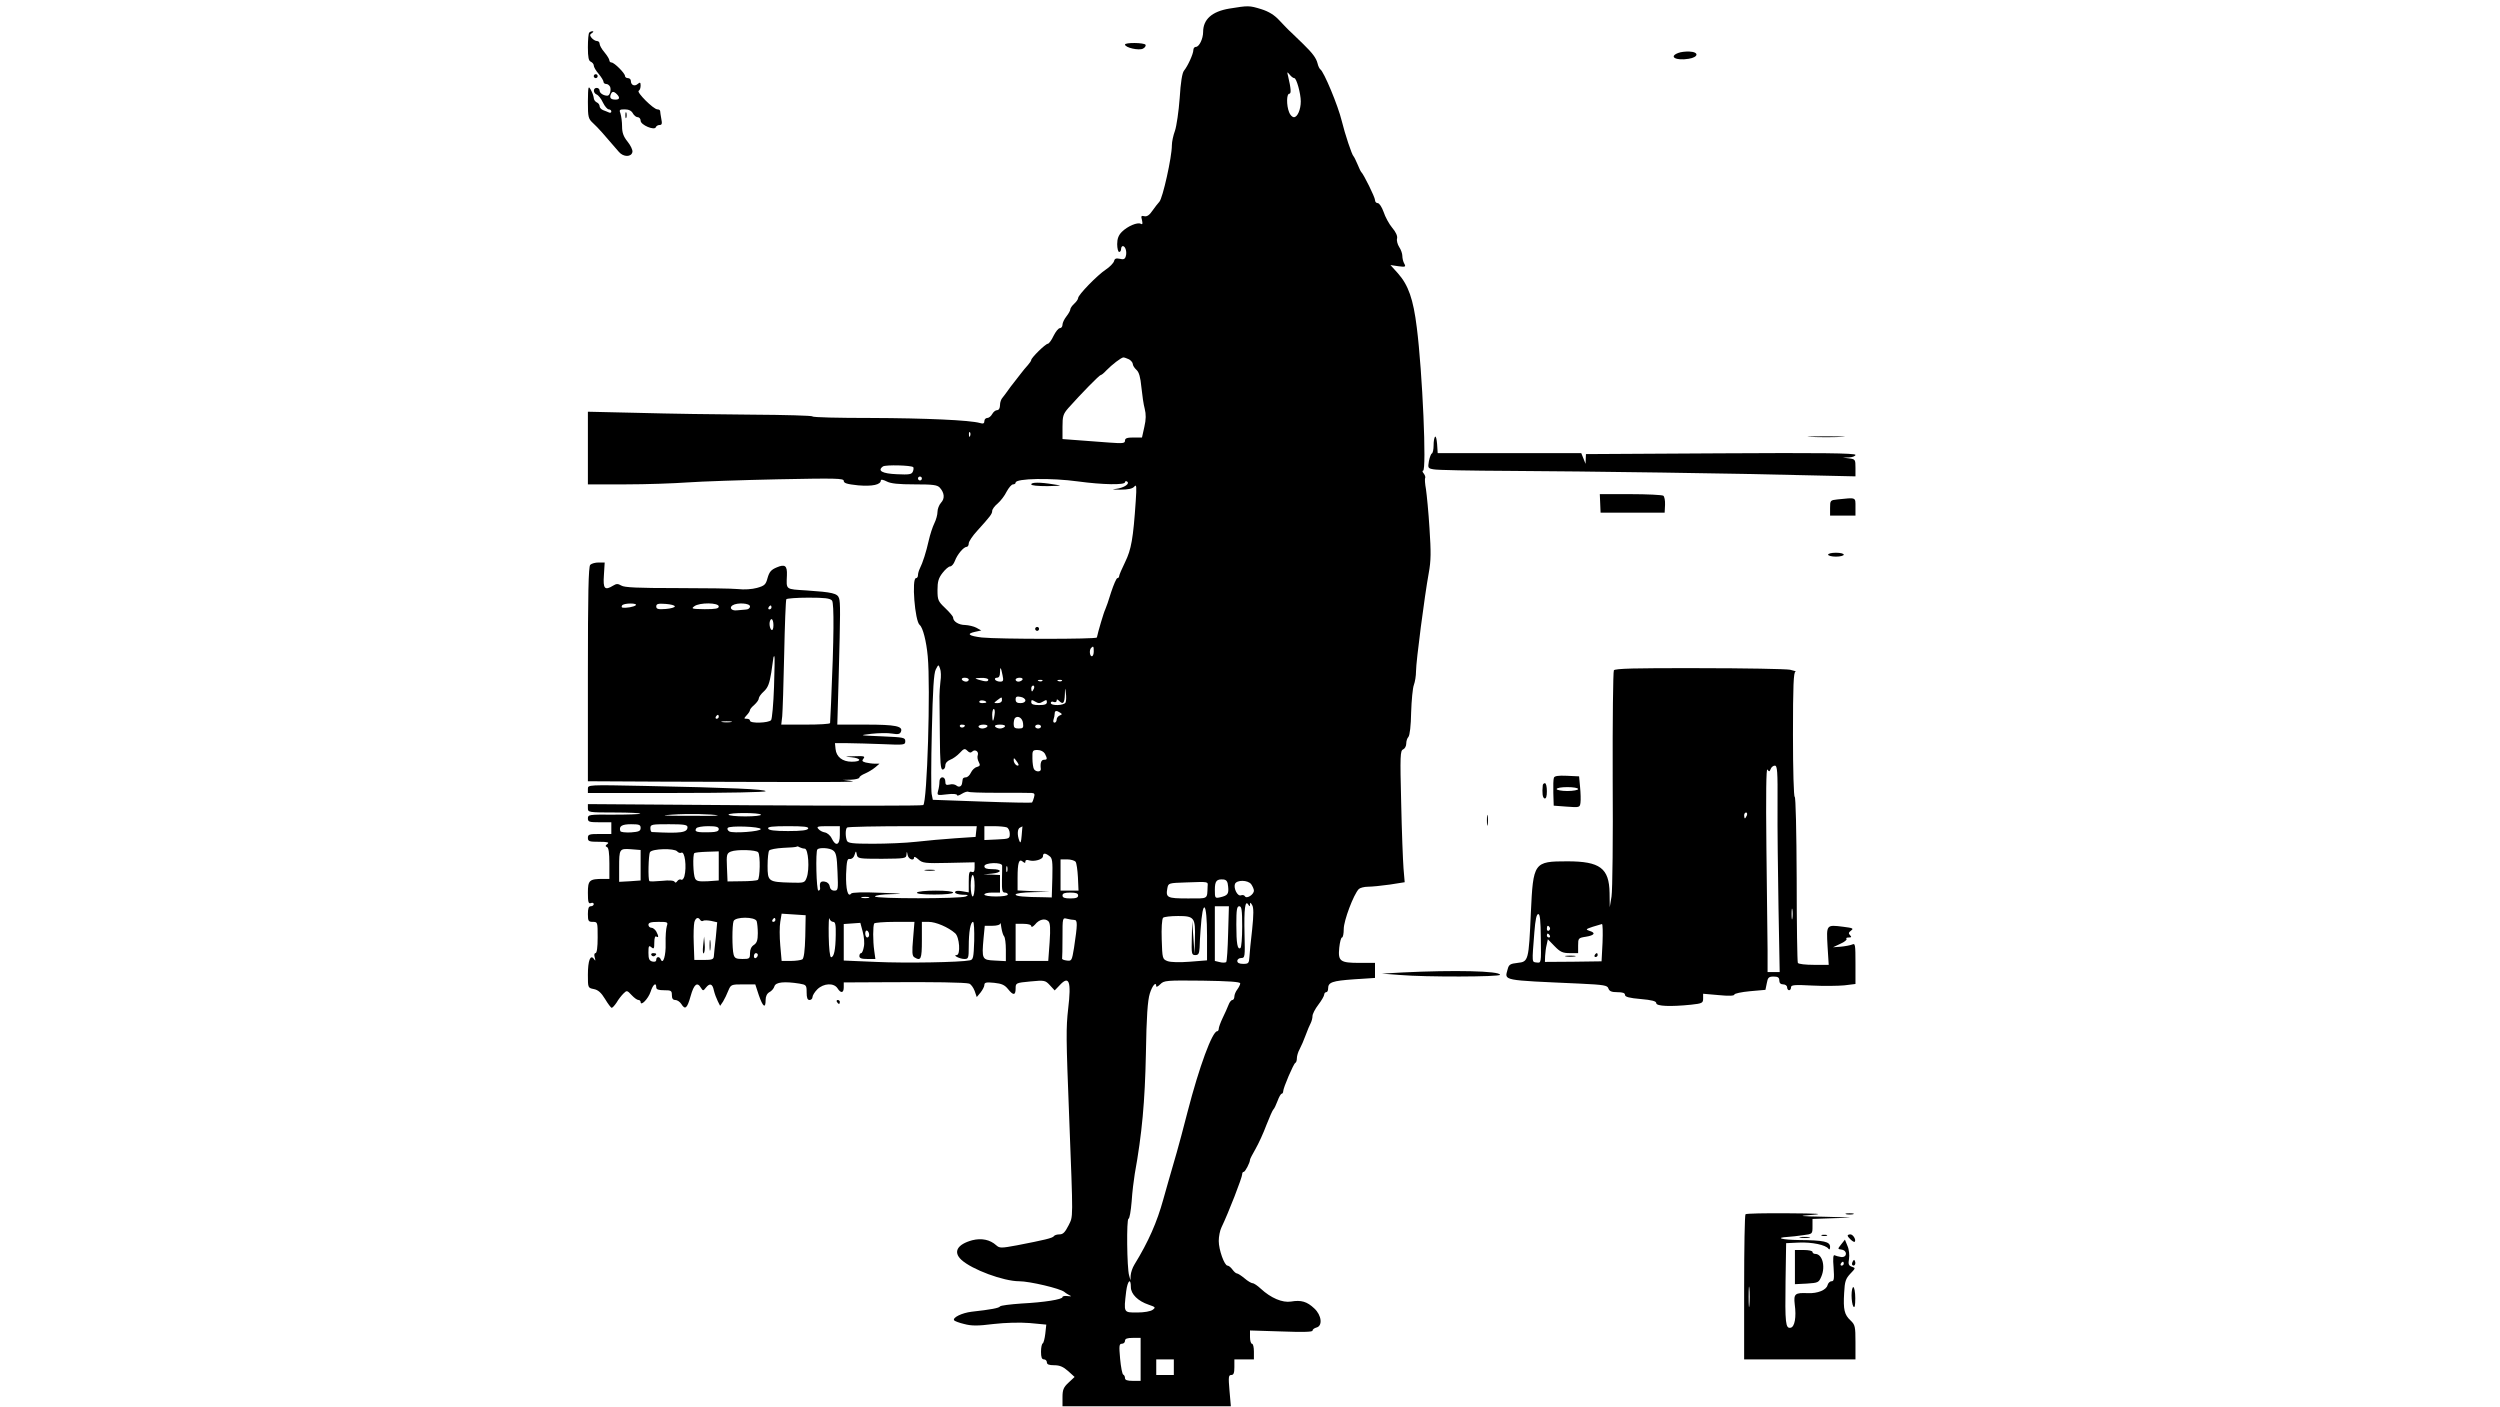
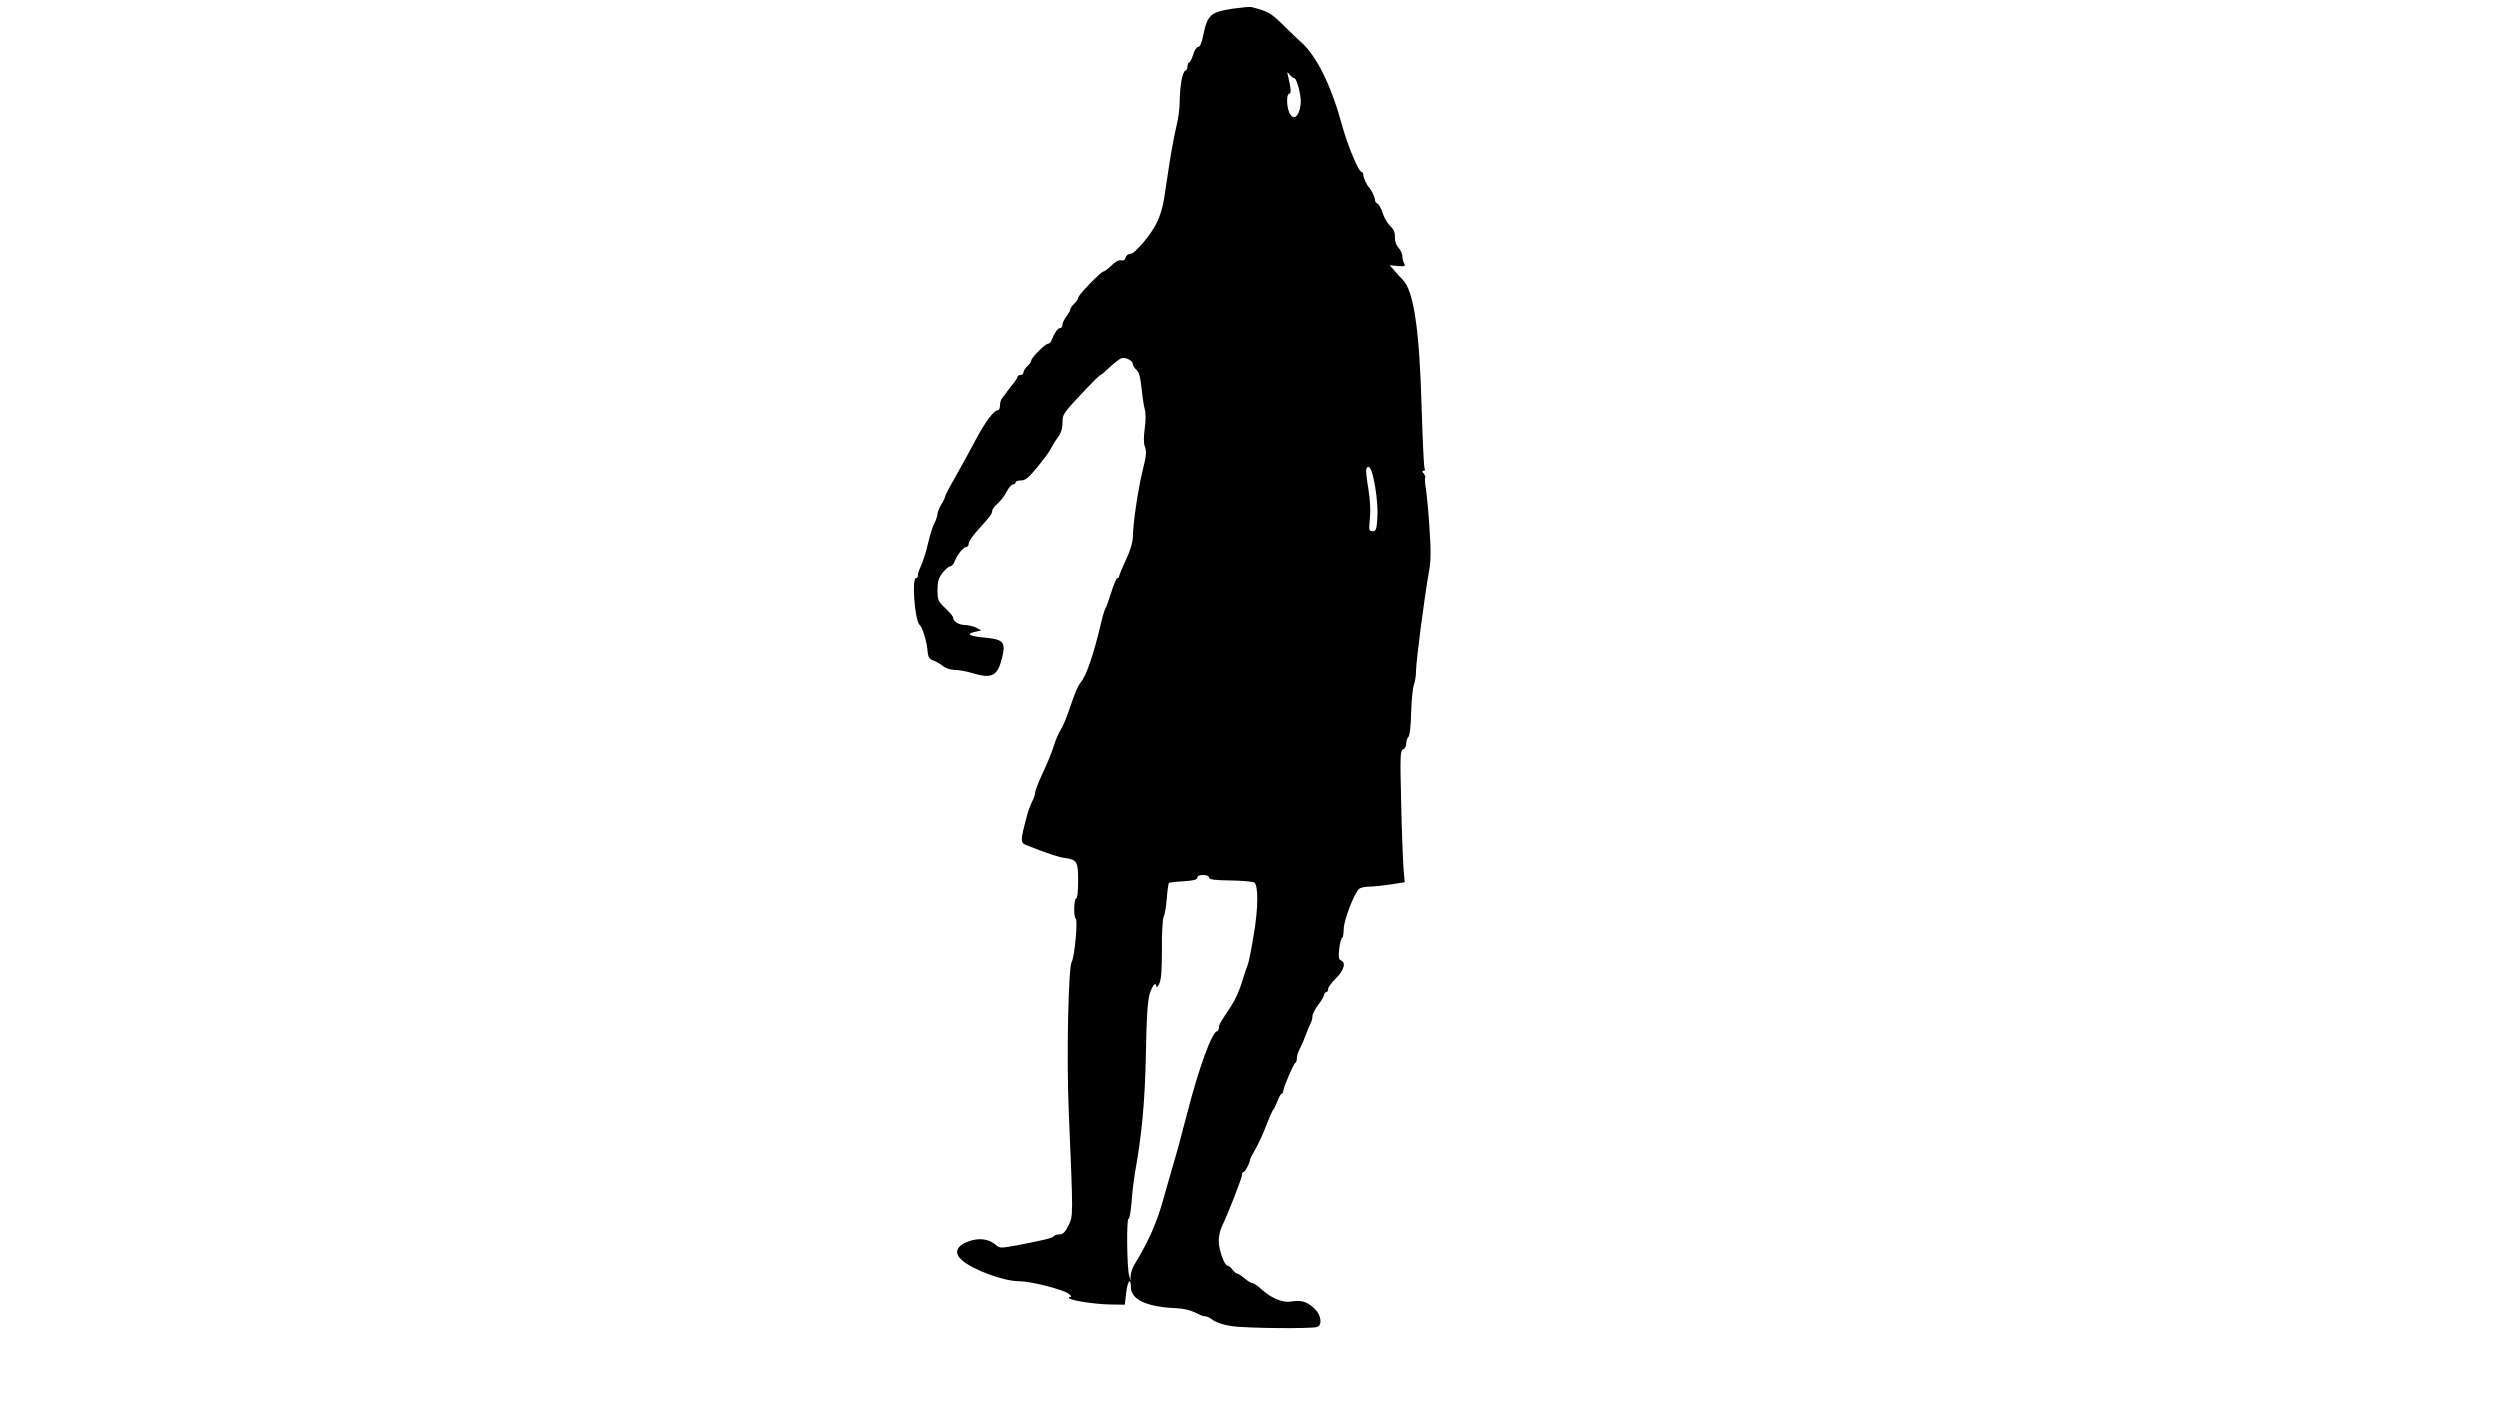
<svg xmlns="http://www.w3.org/2000/svg" version="1.0" width="1280pt" height="720pt" viewBox="0 0 1280 720" preserveAspectRatio="xMidYMid meet">
  <g transform="translate(0,720) scale(0.1,-0.1)" fill="#000000" stroke="none">
-     <path d="M6294 7156 c-89 -15 -134 -55 -134 -120 0 -34 -20 -76 -37 -76 -7 0 -13 -7 -13 -16 0 -20 -29 -83 -48 -106 -9 -11 -17 -58 -22 -140 -5 -68 -16 -143 -24 -167 -9 -24 -16 -57 -16 -75 0 -61 -47 -271 -64 -289 -7 -7 -22 -27 -35 -45 -16 -24 -29 -32 -42 -29 -16 4 -18 1 -12 -20 4 -19 3 -24 -6 -19 -16 10 -68 -12 -97 -41 -17 -17 -24 -35 -24 -63 0 -22 5 -40 10 -40 6 0 10 7 10 15 0 8 4 15 9 15 13 0 22 -30 15 -52 -4 -15 -12 -18 -31 -13 -19 4 -26 1 -29 -12 -3 -10 -22 -30 -42 -43 -44 -29 -142 -130 -142 -146 0 -6 -9 -19 -20 -29 -11 -10 -20 -23 -20 -29 0 -6 -9 -22 -20 -36 -11 -14 -20 -33 -20 -42 0 -10 -6 -18 -13 -18 -8 0 -22 -18 -33 -40 -10 -22 -24 -40 -29 -40 -12 0 -85 -72 -85 -83 0 -4 -8 -16 -17 -26 -10 -11 -27 -31 -38 -46 -11 -14 -27 -34 -35 -45 -8 -10 -22 -28 -30 -40 -8 -12 -21 -28 -27 -36 -7 -7 -13 -24 -13 -38 0 -16 -6 -26 -15 -26 -8 0 -19 -9 -25 -20 -6 -11 -17 -20 -25 -20 -8 0 -15 -7 -15 -16 0 -12 -6 -15 -22 -10 -51 15 -281 25 -560 26 -164 0 -298 3 -298 8 0 4 -141 8 -313 9 -171 1 -430 5 -574 9 l-263 6 0 -186 0 -186 193 0 c105 0 248 5 317 10 69 5 277 12 463 16 299 6 337 5 337 -8 0 -12 17 -17 74 -23 73 -6 116 3 116 26 0 5 13 3 30 -6 21 -11 60 -15 143 -15 96 0 116 -3 129 -17 24 -27 26 -56 6 -77 -10 -11 -18 -32 -18 -46 0 -15 -7 -41 -16 -59 -9 -18 -22 -58 -29 -89 -13 -58 -30 -112 -46 -144 -5 -10 -9 -25 -9 -33 0 -8 -4 -15 -10 -15 -23 0 -6 -221 19 -240 16 -13 34 -83 41 -160 15 -159 -3 -749 -23 -762 -6 -4 -395 -4 -864 -1 l-853 6 0 -21 c0 -21 3 -22 137 -22 75 0 134 -3 131 -6 -4 -3 -65 -5 -137 -5 -125 1 -131 0 -131 -19 0 -18 7 -20 60 -20 l60 0 0 -30 0 -30 -60 0 c-53 0 -60 -2 -60 -20 0 -18 7 -20 58 -20 43 0 53 -3 42 -11 -11 -8 -12 -12 -2 -16 8 -3 12 -30 12 -84 l0 -79 -32 0 c-71 0 -78 -7 -78 -71 0 -48 3 -57 15 -53 8 4 15 1 15 -5 0 -6 -7 -11 -15 -11 -11 0 -15 -11 -15 -40 0 -36 3 -40 25 -40 25 0 25 -1 25 -80 0 -50 -4 -80 -11 -80 -6 0 -8 -9 -4 -22 5 -18 4 -20 -4 -8 -18 25 -31 -7 -31 -81 0 -66 0 -67 30 -73 22 -4 38 -18 58 -51 15 -25 30 -45 34 -45 4 0 15 12 25 27 9 16 25 36 35 46 17 17 19 17 42 -8 13 -14 28 -25 35 -25 6 0 11 -5 11 -10 0 -24 39 16 51 52 12 38 29 51 29 23 0 -11 11 -15 40 -15 36 0 40 -2 40 -25 0 -17 5 -25 18 -25 9 0 23 -9 30 -20 20 -32 30 -24 48 40 17 61 34 75 53 42 10 -16 12 -16 25 1 20 25 34 21 41 -14 4 -17 13 -41 20 -55 l12 -24 15 22 c8 13 20 38 27 56 13 31 15 32 76 32 l62 0 18 -55 c21 -61 35 -71 35 -25 0 19 7 33 19 40 11 5 23 19 26 30 7 22 51 26 128 14 35 -6 37 -8 37 -45 0 -28 4 -39 15 -39 8 0 15 7 15 15 0 8 11 26 25 40 32 31 84 34 103 5 17 -27 32 -25 32 5 l0 25 203 1 c262 2 418 -1 439 -7 9 -3 21 -19 28 -37 l11 -32 20 24 c10 13 19 30 19 38 0 13 10 15 50 11 39 -4 54 -11 71 -32 27 -34 39 -33 39 3 0 28 1 29 76 36 72 7 76 6 100 -20 l24 -26 24 25 c50 55 62 23 45 -119 -11 -99 -11 -144 5 -550 21 -546 21 -509 -3 -559 -18 -35 -28 -46 -46 -46 -13 0 -26 -4 -29 -9 -6 -10 -50 -20 -189 -47 -81 -15 -89 -15 -106 0 -32 29 -75 38 -123 26 -77 -21 -99 -60 -56 -100 54 -50 216 -110 296 -110 53 0 211 -37 232 -55 8 -7 22 -15 30 -19 8 -3 3 -4 -12 -2 -16 2 -28 0 -28 -5 0 -12 -93 -27 -210 -33 -57 -4 -107 -10 -110 -15 -5 -8 -45 -16 -145 -27 -50 -6 -99 -30 -90 -44 3 -4 26 -13 52 -19 37 -10 70 -10 149 0 61 7 135 9 186 5 l85 -8 -5 -46 c-3 -26 -9 -48 -13 -50 -5 -2 -9 -21 -9 -43 0 -28 4 -39 15 -39 8 0 15 -7 15 -15 0 -11 11 -15 38 -15 28 0 46 -8 71 -30 l33 -30 -31 -29 c-26 -24 -31 -37 -31 -75 l0 -46 431 0 431 0 -7 80 c-6 70 -5 80 9 80 12 0 16 10 16 40 l0 40 50 0 50 0 0 40 c0 22 -4 40 -10 40 -5 0 -10 15 -10 34 l0 34 160 -5 c107 -4 160 -3 160 4 0 6 9 13 20 16 33 8 27 63 -11 98 -37 35 -67 44 -119 35 -44 -7 -103 18 -155 66 -16 15 -35 28 -42 28 -6 0 -25 11 -41 25 -17 14 -34 25 -39 25 -5 0 -15 9 -23 20 -8 11 -19 20 -25 20 -16 0 -45 81 -45 126 0 23 6 54 14 70 36 75 106 255 106 272 0 7 3 12 8 12 7 0 32 47 32 62 0 4 13 29 28 55 15 26 41 82 56 123 16 41 32 77 36 80 4 3 13 22 21 43 7 20 17 37 21 37 4 0 8 6 8 13 0 17 53 141 62 145 5 2 8 13 8 24 0 11 6 32 14 46 8 15 22 47 31 72 9 25 21 53 26 62 5 10 9 26 9 36 0 10 13 36 30 58 16 21 30 45 30 52 0 6 5 12 10 12 6 0 10 8 10 19 0 32 21 39 133 47 l107 7 0 38 0 39 -78 0 c-101 0 -112 8 -105 78 3 28 9 52 14 52 5 0 9 20 9 44 0 42 50 176 77 204 6 6 27 12 47 12 19 0 70 5 112 11 l76 12 -6 71 c-3 39 -9 191 -12 337 -6 240 -5 266 10 272 9 4 16 17 16 30 0 13 5 28 11 34 7 7 13 59 14 125 2 62 8 126 14 141 6 16 11 47 11 70 0 50 44 387 65 502 12 65 12 108 4 230 -5 83 -14 172 -18 200 -5 27 -7 53 -4 58 2 4 -1 14 -7 22 -7 8 -9 15 -4 15 19 0 -3 505 -32 733 -18 146 -43 217 -97 278 l-38 42 40 -6 c37 -5 40 -3 31 13 -6 10 -10 28 -10 40 0 11 -7 32 -16 45 -9 14 -14 34 -11 44 3 12 -6 33 -25 55 -16 19 -36 56 -44 81 -9 25 -22 45 -30 45 -8 0 -14 7 -14 16 0 14 -58 132 -71 144 -3 3 -11 21 -19 40 -8 19 -17 37 -20 40 -8 6 -44 114 -60 180 -19 79 -92 254 -110 265 -4 3 -11 16 -14 30 -7 28 -26 53 -73 99 -18 17 -45 43 -60 58 -16 14 -44 44 -64 65 -24 26 -53 44 -91 56 -62 19 -66 19 -164 3z m333 -356 c11 0 33 -79 33 -119 0 -42 -17 -81 -35 -81 -9 0 -20 12 -25 26 -14 35 -13 94 1 94 11 0 9 26 -6 90 -6 23 -5 24 8 8 8 -10 18 -18 24 -18z m-846 -1440 c10 -6 19 -17 19 -24 0 -7 8 -20 19 -30 13 -12 20 -37 25 -89 4 -39 11 -89 17 -110 7 -28 7 -54 -2 -93 l-12 -54 -44 0 c-33 0 -43 -4 -43 -16 0 -14 -11 -15 -80 -10 -44 3 -116 9 -160 12 l-80 6 0 62 c0 55 3 66 30 97 67 75 159 169 166 169 4 0 16 10 28 23 29 30 77 67 88 67 5 0 18 -5 29 -10z m-814 -392 c-3 -8 -6 -5 -6 6 -1 11 2 17 5 13 3 -3 4 -12 1 -19z m-291 -160 c2 -3 2 -13 -2 -22 -6 -15 -18 -17 -82 -14 -75 3 -102 18 -71 40 14 9 145 6 155 -4z m44 -58 c0 -5 -4 -10 -10 -10 -5 0 -10 5 -10 10 0 6 5 10 10 10 6 0 10 -4 10 -10z m800 -15 c126 -17 240 -19 240 -4 0 5 5 7 10 4 18 -11 -15 -33 -56 -38 -25 -3 -18 -4 21 -4 42 0 64 5 73 16 11 13 12 1 7 -74 -13 -194 -23 -248 -54 -312 -17 -35 -31 -67 -31 -73 0 -5 -4 -10 -9 -10 -5 0 -19 -33 -32 -72 -12 -40 -26 -80 -30 -88 -7 -13 -37 -114 -43 -144 -2 -9 -499 -9 -589 0 -67 8 -81 19 -35 29 l32 7 -25 14 c-13 7 -39 13 -57 14 -33 0 -62 18 -62 38 0 6 -18 27 -40 48 -37 35 -40 42 -40 93 0 43 5 61 26 88 14 18 31 33 39 33 7 0 18 12 24 28 12 33 45 72 60 72 6 0 11 8 11 18 0 9 19 38 43 64 67 74 77 87 77 102 0 8 12 25 28 38 15 13 36 40 46 61 11 20 25 37 33 37 7 0 13 4 13 9 0 22 183 25 320 6z m80 -870 c0 -14 -4 -25 -10 -25 -11 0 -14 33 -3 43 11 11 13 8 13 -18z m-785 -155 c-3 -25 -5 -58 -5 -75 0 -16 1 -108 2 -202 1 -138 4 -173 14 -173 8 0 14 9 14 20 0 13 10 24 25 30 14 5 36 21 49 35 21 23 26 24 39 11 10 -10 17 -12 25 -4 14 14 35 0 28 -19 -3 -8 -1 -23 5 -34 9 -17 7 -21 -9 -26 -11 -2 -25 -16 -31 -29 -6 -13 -17 -24 -26 -24 -8 0 -16 -4 -16 -10 -1 -5 -2 -14 -3 -19 -2 -18 -16 -24 -29 -13 -7 6 -23 9 -35 5 -18 -4 -22 -1 -22 16 0 12 -6 21 -15 21 -9 0 -15 -9 -15 -22 0 -13 -3 -34 -7 -47 -6 -24 -5 -24 45 -18 31 4 52 2 52 -4 0 -5 11 -2 25 7 13 8 28 13 33 10 5 -3 64 -5 133 -5 123 0 158 0 192 -1 14 -1 16 -6 11 -23 -3 -12 -8 -24 -10 -26 -2 -2 -117 0 -256 5 l-252 9 -6 30 c-3 17 -3 161 1 320 5 217 10 297 20 317 14 27 14 27 22 5 5 -12 6 -42 2 -67z m318 33 c6 -28 4 -33 -13 -33 -10 0 -22 5 -25 10 -3 6 1 10 9 10 11 0 16 9 16 27 0 33 5 28 13 -14z m-173 -23 c0 -5 -6 -10 -14 -10 -8 0 -18 5 -21 10 -3 6 3 10 14 10 12 0 21 -4 21 -10z m100 0 c0 -11 -14 -11 -50 0 -22 7 -21 8 13 9 20 1 37 -3 37 -9z m175 0 c-3 -5 -13 -10 -21 -10 -8 0 -14 5 -14 10 0 6 9 10 21 10 11 0 17 -4 14 -10z m102 -6 c-3 -3 -12 -4 -19 -1 -8 3 -5 6 6 6 11 1 17 -2 13 -5z m100 0 c-3 -3 -12 -4 -19 -1 -8 3 -5 6 6 6 11 1 17 -2 13 -5z m-143 -39 c-4 -8 -8 -15 -10 -15 -2 0 -4 7 -4 15 0 8 4 15 10 15 5 0 7 -7 4 -15z m162 -71 c-6 -17 -76 -19 -76 -3 0 6 7 9 15 5 8 -3 15 0 15 6 0 9 3 9 12 0 21 -21 28 -13 30 31 1 38 2 39 5 9 3 -19 2 -40 -1 -48z m-206 10 c0 -8 -10 -14 -25 -14 -18 0 -25 5 -25 19 0 14 6 17 25 13 14 -2 25 -11 25 -18z m-120 1 c0 -9 -9 -15 -22 -15 -21 0 -21 0 -2 15 24 18 24 18 24 0z m-80 -11 c0 -2 -9 -4 -21 -4 -11 0 -18 4 -14 10 5 8 35 3 35 -6z m290 4 c17 10 20 10 20 -3 0 -11 -11 -15 -40 -15 -29 0 -40 4 -40 15 0 13 3 13 20 3 16 -10 24 -10 40 0z m-248 -68 c-2 -16 -6 -30 -8 -30 -2 0 -4 14 -4 30 0 17 4 30 8 30 5 0 7 -13 4 -30z m336 11 c11 -7 11 -9 -2 -14 -9 -4 -16 -13 -16 -22 0 -8 -5 -15 -11 -15 -6 0 -8 7 -5 16 3 9 6 22 6 30 0 16 9 18 28 5z m-190 -54 c3 -23 0 -27 -22 -27 -21 0 -26 5 -26 23 0 13 3 27 7 31 15 14 38 0 41 -27z m-298 -11 c0 -11 -19 -15 -25 -6 -3 5 1 10 9 10 9 0 16 -2 16 -4z m115 -6 c-3 -5 -15 -10 -26 -10 -10 0 -19 5 -19 10 0 6 12 10 26 10 14 0 23 -4 19 -10z m90 0 c-3 -5 -15 -10 -25 -10 -10 0 -22 5 -25 10 -4 6 7 10 25 10 18 0 29 -4 25 -10z m185 0 c0 -5 -7 -10 -15 -10 -8 0 -15 5 -15 10 0 6 7 10 15 10 8 0 15 -4 15 -10z m20 -139 c13 -26 13 -31 -5 -31 -14 0 -20 -17 -16 -47 2 -16 -25 -17 -35 -1 -4 6 -8 31 -8 55 -1 40 1 43 26 43 17 0 31 -8 38 -19z m-135 -59 c-8 -8 -25 10 -25 26 0 13 2 13 14 -4 8 -10 13 -21 11 -22z m-1540 -257 c6 -2 -64 -3 -155 -2 -127 0 -145 2 -80 6 81 6 214 3 235 -4z m221 4 c3 -5 -33 -9 -80 -9 -47 0 -86 4 -86 9 0 11 159 11 166 0z m-616 -68 c0 -16 -9 -20 -50 -23 -28 -1 -52 1 -54 7 -8 25 8 35 55 35 42 0 49 -3 49 -19z m240 4 c0 -28 -34 -33 -182 -25 -5 0 -8 9 -8 20 0 19 7 20 95 20 77 0 95 -3 95 -15z m160 -10 c0 -11 -12 -15 -42 -16 -70 -2 -85 2 -73 20 3 6 31 11 61 11 41 0 54 -4 54 -15z m215 0 c0 -12 -141 -23 -161 -12 -8 5 -12 13 -8 18 8 13 169 7 169 -6z m243 3 c-3 -9 -33 -13 -103 -13 -70 0 -100 4 -102 13 -4 9 21 12 102 12 81 0 106 -3 103 -12z m162 -33 c0 -53 -21 -61 -42 -17 -7 15 -23 28 -35 30 -12 2 -27 10 -33 18 -11 12 -3 14 49 14 l61 0 0 -45z m698 18 l-3 -28 -105 -7 c-58 -4 -148 -12 -200 -18 -52 -6 -152 -10 -221 -10 -106 0 -128 3 -133 16 -8 21 -8 59 1 67 3 4 154 7 335 7 l329 0 -3 -27z m156 21 c9 -3 16 -18 16 -33 0 -25 -2 -26 -65 -29 l-65 -3 0 35 0 36 49 0 c27 0 56 -3 65 -6z m77 -41 c-3 -37 -6 -43 -12 -28 -12 31 -10 63 4 68 6 3 12 6 12 6 0 1 -2 -20 -4 -46z m-1111 -68 c19 0 26 -107 10 -149 -10 -26 -12 -27 -82 -25 -114 3 -118 6 -118 86 0 38 4 73 8 78 4 6 36 12 72 14 36 1 67 4 69 6 2 3 9 1 15 -3 6 -3 18 -7 26 -7z m-840 -85 l0 -78 -55 -4 -55 -3 0 72 c0 97 1 99 60 95 l50 -4 0 -78z m208 64 c18 11 29 -72 16 -121 -4 -13 -11 -20 -16 -17 -6 4 -15 0 -20 -7 -6 -9 -11 -10 -14 -4 -3 7 -27 9 -65 5 -33 -3 -62 -4 -64 -1 -8 7 -5 135 3 148 11 18 124 21 139 4 6 -7 16 -10 21 -7z m777 12 c16 -11 20 -30 23 -110 4 -91 3 -96 -16 -96 -13 0 -22 8 -24 22 -2 13 -12 22 -25 24 -22 4 -28 -5 -24 -33 1 -7 -3 -13 -9 -13 -10 0 -15 201 -5 211 10 11 63 8 80 -5z m-383 -10 c12 -17 9 -134 -2 -141 -6 -4 -43 -7 -83 -7 l-72 -1 -3 72 c-3 66 -1 72 20 81 30 12 131 9 140 -4z m-202 -70 l0 -74 -56 -4 c-45 -2 -58 0 -65 14 -10 18 -13 121 -4 130 3 3 32 6 65 7 l60 2 0 -75z m836 37 c118 1 124 2 125 21 2 19 2 19 6 -1 4 -23 33 -33 33 -13 0 6 10 1 22 -10 21 -19 33 -21 155 -18 l133 3 0 -27 c0 -20 -4 -26 -15 -22 -12 5 -15 -4 -15 -49 l0 -56 -35 6 c-23 4 -35 2 -35 -6 0 -6 17 -11 38 -12 30 0 33 -2 17 -9 -29 -12 -465 -12 -465 0 0 6 37 11 88 12 66 1 53 3 -58 7 -92 4 -148 2 -152 -4 -17 -22 -28 23 -26 100 3 68 6 80 19 77 10 -1 20 7 24 20 7 23 8 23 12 2 4 -20 10 -21 129 -21z m857 14 c15 -10 17 -27 15 -112 l-3 -100 -35 1 c-109 1 -150 5 -150 14 0 6 37 11 88 12 l87 2 -82 3 -83 4 0 64 c0 78 7 100 26 84 11 -9 14 -9 14 0 0 8 8 10 19 6 27 -8 71 5 71 21 0 17 11 18 33 1z m134 -29 c5 -7 10 -43 12 -80 l3 -68 -46 0 -46 0 0 80 0 80 34 0 c18 0 38 -6 43 -12z m-376 -20 c0 -7 0 -41 -1 -75 -1 -51 2 -63 14 -63 9 0 16 -4 16 -10 0 -6 -27 -10 -60 -10 -33 0 -60 4 -60 10 0 6 18 10 40 10 l40 0 0 45 0 45 -42 2 -43 1 43 4 c53 5 55 23 2 23 -29 0 -40 4 -40 15 0 19 90 22 91 3z m26 -30 c-3 -7 -5 -2 -5 12 0 14 2 19 5 13 2 -7 2 -19 0 -25z m-167 -73 c0 -30 -4 -55 -10 -55 -5 0 -10 25 -10 55 0 30 5 55 10 55 6 0 10 -25 10 -55z m1298 -4 c4 -38 -2 -46 -40 -55 -27 -6 -28 -5 -28 38 0 46 9 56 45 53 15 -2 21 -11 23 -36z m-105 1 c-3 -68 6 -62 -102 -62 -106 0 -113 4 -104 53 5 26 7 26 97 29 116 4 111 5 109 -20z m223 11 c7 -10 14 -25 14 -33 0 -20 -37 -44 -46 -29 -3 6 -12 8 -20 5 -18 -7 -39 36 -31 58 9 22 66 21 83 -1z m-886 -58 c0 -11 -11 -15 -40 -15 -29 0 -40 4 -40 15 0 11 11 15 40 15 29 0 40 -4 40 -15z m-1072 -12 c-10 -2 -26 -2 -35 0 -10 3 -2 5 17 5 19 0 27 -2 18 -5z m1952 -33 c0 11 3 10 11 -4 8 -13 8 -48 0 -125 -7 -58 -13 -122 -14 -141 -2 -32 -5 -35 -32 -35 -20 0 -30 5 -30 15 0 8 9 15 20 15 19 0 20 6 17 123 -3 128 3 176 19 151 7 -12 9 -11 9 1z m-220 -161 l0 -126 -88 -7 c-52 -4 -98 -3 -114 3 -26 10 -27 12 -30 111 -2 56 1 105 7 111 5 5 39 9 77 9 83 0 89 -8 86 -117 l-2 -78 -6 85 -6 85 -2 -87 c-2 -82 -1 -88 18 -88 16 0 20 7 22 38 0 20 3 62 5 92 11 167 33 146 33 -31z m108 12 c-2 -77 -6 -143 -10 -147 -4 -3 -19 -4 -33 0 l-25 6 0 140 0 140 36 0 36 0 -4 -139z m72 35 c0 -58 -4 -107 -9 -110 -15 -10 -21 22 -21 120 0 77 3 94 15 94 12 0 15 -18 15 -104z m-2237 -51 c-2 -74 -7 -111 -15 -117 -7 -4 -34 -8 -59 -8 l-47 0 -7 79 c-4 44 -4 98 0 121 l7 42 62 -4 61 -4 -2 -109z m143 75 c11 0 14 -15 13 -67 -1 -76 -9 -114 -24 -114 -6 1 -11 45 -12 108 -1 60 1 100 3 91 3 -10 12 -18 20 -18z m-681 10 c4 -6 11 -8 16 -4 5 3 23 2 40 -1 l31 -7 -7 -77 c-5 -42 -9 -85 -10 -96 -1 -17 -9 -20 -51 -20 l-49 0 -3 85 c-2 47 0 95 3 108 6 23 20 29 30 12z m289 -6 c3 -9 6 -37 6 -62 0 -36 -5 -50 -20 -60 -13 -8 -20 -23 -20 -42 0 -28 -2 -30 -39 -30 -32 0 -40 4 -45 23 -8 29 -8 151 0 171 9 23 109 23 118 0z m96 6 c0 -5 -5 -10 -11 -10 -5 0 -7 5 -4 10 3 6 8 10 11 10 2 0 4 -4 4 -10z m1404 -115 l-7 -95 -83 0 -84 0 0 95 0 95 40 0 c25 0 40 -5 40 -12 1 -7 9 -3 19 8 21 27 52 34 69 17 9 -9 11 -36 6 -108z m126 115 c18 0 17 -22 -1 -143 -11 -66 -12 -68 -37 -65 -15 2 -26 6 -24 11 1 4 2 53 2 108 0 100 0 101 23 95 12 -3 29 -6 37 -6z m-2086 -32 c-4 -13 -7 -52 -6 -88 2 -62 -13 -111 -25 -82 -6 16 -23 15 -23 -2 0 -9 -7 -12 -20 -9 -16 4 -20 14 -20 45 0 35 2 39 15 28 13 -11 15 -7 15 24 0 22 4 35 10 31 13 -8 13 1 0 26 -6 10 -17 19 -25 19 -8 0 -15 7 -15 15 0 11 12 15 51 15 48 0 50 -1 43 -22z m1009 -105 c-3 -18 -9 -33 -14 -33 -5 0 -9 -7 -9 -15 0 -11 11 -15 41 -15 l41 0 -6 43 c-7 49 -7 127 0 139 3 4 50 8 105 8 l101 0 -7 -86 c-6 -68 -5 -88 6 -95 34 -21 39 -11 39 86 l0 95 35 0 c36 0 100 -27 135 -58 23 -19 29 -112 8 -112 -23 0 16 -20 40 -20 20 0 22 4 22 64 0 75 9 126 22 126 5 0 7 -43 6 -97 -3 -87 -5 -97 -23 -100 -47 -10 -327 -15 -480 -8 l-165 7 0 93 0 94 43 3 42 3 12 -45 c7 -25 10 -60 6 -77z m718 53 c5 -6 9 -36 9 -68 l0 -59 -57 3 c-65 3 -67 6 -57 116 l6 62 39 0 c24 0 40 5 41 13 0 6 3 -4 5 -23 3 -19 9 -39 14 -44z m-691 8 c0 -8 -4 -14 -10 -14 -5 0 -10 9 -10 21 0 11 5 17 10 14 6 -3 10 -13 10 -21z m-570 -103 c0 -6 -4 -13 -10 -16 -5 -3 -10 1 -10 9 0 9 5 16 10 16 6 0 10 -4 10 -9z m2470 -146 c0 -6 -7 -20 -15 -31 -8 -10 -15 -27 -15 -36 0 -10 -5 -18 -10 -18 -6 0 -15 -11 -20 -25 -5 -14 -19 -44 -30 -67 -11 -23 -20 -48 -20 -55 0 -7 -4 -13 -8 -13 -25 0 -92 -182 -151 -410 -22 -85 -47 -180 -56 -210 -42 -146 -49 -169 -69 -241 -32 -116 -75 -215 -148 -334 -10 -16 -18 -41 -19 -55 l-1 -25 -7 25 c-11 37 -14 290 -3 290 5 0 12 39 16 88 3 48 11 112 16 142 37 204 52 370 57 615 3 191 9 273 20 308 13 42 33 64 33 37 0 -5 9 -1 21 11 19 19 30 20 215 18 136 -2 194 -6 194 -14z m-560 -1555 c0 -36 37 -72 91 -90 35 -12 37 -14 21 -26 -10 -8 -44 -14 -79 -14 -71 0 -70 -3 -57 108 7 55 24 72 24 22z m50 -370 l0 -110 -40 0 c-28 0 -40 4 -40 14 0 8 -4 16 -9 18 -5 2 -12 38 -16 81 -6 67 -5 77 9 77 9 0 16 7 16 15 0 11 11 15 40 15 l40 0 0 -110z m170 -40 l0 -40 -45 0 -45 0 0 40 0 40 45 0 45 0 0 -40z" />
-     <path d="M5280 4720 c0 -6 33 -9 83 -9 77 2 79 2 32 9 -72 12 -115 11 -115 0z" />
-     <path d="M5300 3980 c0 -5 5 -10 10 -10 6 0 10 5 10 10 0 6 -4 10 -10 10 -5 0 -10 -4 -10 -10z" />
-     <path d="M4738 2743 c12 -2 32 -2 45 0 12 2 2 4 -23 4 -25 0 -35 -2 -22 -4z" />
-     <path d="M4695 2630 c-4 -6 28 -10 89 -10 57 0 96 4 96 10 0 6 -36 10 -89 10 -50 0 -93 -4 -96 -10z" />
-     <path d="M3600 2358 c-3 -26 -1 -43 3 -39 5 5 7 26 5 47 l-3 39 -5 -47z" />
-     <path d="M3633 2360 c0 -25 2 -35 4 -22 2 12 2 32 0 45 -2 12 -4 2 -4 -23z" />
-     <path d="M3335 2310 c4 -6 11 -8 16 -5 14 9 11 15 -7 15 -8 0 -12 -5 -9 -10z" />
-     <path d="M3017 7033 c-4 -3 -7 -37 -7 -75 0 -52 4 -70 15 -74 8 -4 15 -12 15 -19 0 -8 11 -27 25 -43 14 -17 25 -35 25 -41 0 -6 6 -11 14 -11 8 0 16 -7 20 -15 6 -17 -2 -45 -14 -45 -20 0 -40 13 -40 26 0 8 -7 14 -15 14 -19 0 -19 -26 0 -34 8 -3 23 -21 32 -41 9 -19 23 -35 30 -35 7 0 13 -5 13 -11 0 -6 -6 -8 -12 -5 -7 3 -21 9 -30 12 -10 4 -18 13 -18 20 0 8 -7 17 -15 20 -8 4 -15 14 -15 23 -1 9 -7 27 -15 41 -13 23 -14 19 -15 -61 0 -81 2 -87 28 -111 24 -22 55 -57 131 -146 23 -27 64 -27 69 0 2 10 -9 33 -25 53 -21 26 -28 46 -28 78 0 23 -4 52 -8 65 -8 20 -5 22 22 22 20 0 34 -7 41 -20 6 -11 17 -20 25 -20 8 0 15 -8 15 -18 0 -22 72 -52 78 -33 2 6 11 11 19 11 12 0 14 7 9 31 -3 17 -6 35 -6 40 0 5 -6 9 -14 9 -20 0 -108 88 -96 95 6 3 10 15 10 27 0 17 -3 18 -15 8 -16 -14 -35 -6 -35 16 0 8 -7 14 -15 14 -8 0 -15 5 -15 11 0 14 -55 69 -69 69 -6 0 -11 5 -11 11 0 6 -11 24 -25 41 -14 16 -25 36 -25 44 0 8 -6 14 -14 14 -7 0 -19 7 -27 16 -10 13 -10 17 2 25 8 5 9 9 3 9 -6 0 -14 -3 -17 -7z m141 -315 c17 -17 15 -28 -6 -28 -24 0 -32 8 -25 26 6 17 15 18 31 2z" />
-     <path d="M5760 6972 c0 -16 72 -32 92 -21 10 5 16 14 13 20 -8 11 -105 12 -105 1z" />
-     <path d="M8593 6929 c-51 -19 -13 -41 53 -30 51 8 54 35 4 37 -19 1 -45 -2 -57 -7z" />
-     <path d="M3040 6810 c0 -5 5 -10 10 -10 6 0 10 5 10 10 0 6 -4 10 -10 10 -5 0 -10 -4 -10 -10z" />
-     <path d="M3202 6610 c0 -14 2 -19 5 -12 2 6 2 18 0 25 -3 6 -5 1 -5 -13z" />
-     <path d="M7348 4964 c-5 -4 -8 -24 -8 -45 0 -20 -4 -39 -9 -41 -4 -1 -11 -19 -15 -39 -6 -35 -5 -37 24 -42 17 -4 193 -7 393 -8 382 -2 1170 -13 1545 -23 l222 -5 0 44 c0 42 -1 44 -32 48 l-33 4 33 1 c17 1 32 7 32 13 0 9 -183 11 -690 8 l-690 -4 -1 -25 -1 -25 -11 28 -11 27 -367 0 -368 0 -3 46 c-2 25 -6 42 -10 38z" />
-     <path d="M9273 4963 c42 -2 112 -2 155 0 42 1 7 3 -78 3 -85 0 -120 -2 -77 -3z" />
-     <path d="M8193 4623 l2 -48 164 0 164 0 2 40 c1 22 -3 43 -9 47 -6 4 -82 8 -168 8 l-157 0 2 -47z" />
-     <path d="M9408 4643 c-37 -4 -38 -5 -38 -44 l0 -39 65 0 65 0 0 45 c0 50 5 48 -92 38z" />
-     <path d="M9360 4360 c0 -5 18 -10 40 -10 22 0 40 5 40 10 0 6 -18 10 -40 10 -22 0 -40 -4 -40 -10z" />
-     <path d="M3022 4308 c-9 -9 -12 -147 -12 -560 l0 -548 378 -2 c878 -3 1015 -3 972 3 l-45 6 43 1 c23 1 42 6 42 11 0 5 13 14 30 21 16 7 39 21 51 31 l22 19 -24 0 c-13 0 -34 3 -47 6 -18 5 -20 9 -11 20 10 12 2 14 -47 12 -50 -1 -53 -2 -16 -5 53 -5 56 -23 3 -23 -48 0 -79 25 -83 65 l-3 30 65 0 c36 0 117 -3 180 -5 110 -5 115 -4 115 15 0 19 -8 20 -120 25 -118 5 -119 5 -53 13 37 4 84 5 106 1 30 -5 40 -3 45 10 11 28 -28 36 -179 36 l-147 0 7 243 c9 335 9 381 2 404 -8 25 -34 31 -167 40 -109 7 -103 2 -100 78 2 49 -10 58 -52 40 -29 -12 -38 -23 -47 -54 -9 -34 -15 -40 -54 -51 -25 -7 -67 -10 -98 -6 -29 3 -171 5 -315 5 -196 0 -267 3 -282 13 -17 10 -25 10 -41 0 -44 -27 -53 -17 -48 53 l4 65 -31 0 c-17 0 -36 -5 -43 -12z m1238 -183 c11 -14 10 -189 -5 -525 -3 -52 -5 -98 -5 -102 0 -5 -56 -8 -125 -8 l-125 0 5 43 c2 23 7 165 10 316 3 151 8 278 11 283 3 4 54 8 113 8 83 0 111 -3 121 -15z m-1005 -24 c-9 -8 -47 -15 -68 -12 -5 1 -5 6 -2 11 3 6 23 10 43 10 22 0 32 -4 27 -9z m200 -6 c0 -5 -21 -11 -47 -13 -39 -3 -48 0 -48 13 0 13 9 16 48 13 26 -2 47 -7 47 -13z m225 0 c0 -11 -15 -14 -72 -14 -65 1 -71 2 -53 15 26 20 125 19 125 -1z m160 0 c0 -9 -10 -16 -22 -16 -13 -1 -33 -3 -46 -4 -27 -3 -40 14 -21 26 24 15 89 11 89 -6z m110 -5 c0 -5 -5 -10 -11 -10 -5 0 -7 5 -4 10 3 6 8 10 11 10 2 0 4 -4 4 -10z m10 -91 c0 -17 -4 -28 -10 -24 -5 3 -10 17 -10 31 0 13 5 24 10 24 6 0 10 -14 10 -31z m3 -316 c-3 -87 -10 -164 -15 -170 -12 -15 -108 -18 -108 -3 0 6 -7 10 -17 10 -15 0 -15 1 0 18 10 10 17 22 17 27 0 4 10 16 23 27 12 11 22 25 22 32 0 7 12 24 27 37 20 19 28 40 37 96 6 40 11 74 11 77 0 3 2 6 5 6 2 0 1 -71 -2 -157z m-283 -153 c0 -5 -5 -10 -11 -10 -5 0 -7 5 -4 10 3 6 8 10 11 10 2 0 4 -4 4 -10z m63 -27 c-13 -2 -33 -2 -45 0 -13 2 -3 4 22 4 25 0 35 -2 23 -4z" />
-     <path d="M8263 3768 c-4 -7 -7 -258 -6 -558 2 -300 -1 -570 -6 -600 l-9 -55 -1 73 c-2 127 -49 162 -216 162 -172 0 -175 -5 -187 -263 -11 -246 -12 -251 -68 -257 -38 -4 -45 -9 -51 -33 -16 -59 -33 -55 368 -73 127 -6 143 -9 148 -25 5 -14 16 -19 46 -19 27 0 39 -4 39 -14 0 -10 22 -16 80 -21 58 -5 80 -11 80 -21 0 -16 72 -19 179 -8 56 6 61 9 61 31 l0 25 80 -7 c51 -5 80 -4 80 3 0 5 36 13 80 17 l79 7 7 34 c5 29 10 34 35 34 22 0 29 -5 29 -20 0 -13 7 -20 20 -20 11 0 20 -7 20 -15 0 -8 5 -15 10 -15 6 0 10 7 10 15 0 12 17 14 108 9 59 -3 133 -2 165 1 l57 7 0 105 c0 96 -1 105 -17 97 -10 -4 -36 -9 -58 -11 l-40 -3 38 18 c21 9 35 21 31 25 -4 4 1 7 11 7 15 0 16 3 7 12 -9 9 -7 14 6 24 14 10 8 13 -41 19 -87 11 -86 11 -80 -99 l6 -96 -76 0 c-42 0 -79 4 -82 10 -3 5 -6 199 -6 430 -1 246 -5 420 -10 420 -5 0 -9 134 -9 320 0 249 3 320 13 321 6 1 -6 5 -28 10 -22 4 -232 8 -467 8 -331 1 -429 -2 -435 -11z m838 -690 c-1 -112 2 -350 5 -529 l6 -326 -31 0 -31 0 0 111 c-1 61 -3 298 -6 526 -3 272 -1 410 5 400 9 -12 11 -12 17 3 3 9 13 17 21 17 13 0 15 -28 14 -202z m-157 -53 c-4 -8 -8 -15 -10 -15 -2 0 -4 7 -4 15 0 8 4 15 10 15 5 0 7 -7 4 -15z m233 -527 c-2 -13 -4 -3 -4 22 0 25 2 35 4 23 2 -13 2 -33 0 -45z m-1288 -104 c2 -125 2 -125 -21 -122 -25 3 -25 -7 -12 156 5 63 11 92 20 92 9 0 12 -32 13 -126z m316 -20 l-5 -96 -145 -2 -145 -1 1 30 c1 17 4 43 8 58 l6 28 34 -35 c29 -30 42 -36 78 -36 l43 0 0 39 c0 37 1 39 40 45 44 7 52 20 18 30 -21 7 -19 9 17 21 22 7 43 13 47 14 4 1 5 -42 3 -95z m-270 77 c3 -5 1 -12 -5 -16 -5 -3 -10 1 -10 9 0 18 6 21 15 7z m0 -41 c3 -5 1 -10 -4 -10 -6 0 -11 5 -11 10 0 6 2 10 4 10 3 0 8 -4 11 -10z" />
-     <path d="M8165 2310 c-3 -5 -1 -10 4 -10 6 0 11 5 11 10 0 6 -2 10 -4 10 -3 0 -8 -4 -11 -10z" />
-     <path d="M8018 2303 c12 -2 32 -2 45 0 12 2 2 4 -23 4 -25 0 -35 -2 -22 -4z" />
-     <path d="M7956 3218 c-3 -7 -4 -42 -3 -78 l2 -65 67 -5 c65 -5 67 -4 70 20 2 14 1 50 -2 80 l-5 55 -63 3 c-44 2 -63 -1 -66 -10z m124 -58 c0 -5 -25 -10 -55 -10 -30 0 -55 5 -55 10 0 6 25 10 55 10 30 0 55 -4 55 -10z" />
-     <path d="M7899 3180 c-4 -42 -1 -64 9 -68 8 -2 12 10 12 37 0 23 -4 41 -10 41 -5 0 -10 -4 -11 -10z" />
-     <path d="M3010 3161 l0 -21 455 0 c261 0 455 4 455 9 0 10 -178 18 -617 27 -293 6 -293 6 -293 -15z" />
-     <path d="M7613 3000 c0 -25 2 -35 4 -22 2 12 2 32 0 45 -2 12 -4 2 -4 -23z" />
-     <path d="M7180 2221 l-105 -6 94 -7 c129 -11 511 -10 511 1 0 20 -237 25 -500 12z" />
-     <path d="M4285 2070 c3 -5 8 -10 11 -10 2 0 4 5 4 10 0 6 -5 10 -11 10 -5 0 -7 -4 -4 -10z" />
-     <path d="M8937 983 c-4 -3 -7 -172 -7 -375 l0 -368 285 0 285 0 0 88 c0 80 -2 89 -25 111 -32 30 -38 55 -33 141 3 60 8 73 32 99 27 28 27 29 8 35 -17 6 -20 13 -15 41 3 19 0 49 -8 66 l-13 32 -19 -24 c-19 -24 -19 -24 2 -27 31 -5 29 -41 -2 -38 -13 2 -28 6 -34 9 -7 4 -9 -17 -5 -63 4 -58 2 -70 -10 -70 -9 0 -18 -9 -21 -20 -6 -25 -51 -43 -100 -41 -67 3 -74 -3 -68 -57 9 -66 0 -116 -21 -120 -26 -5 -29 23 -26 238 l3 195 65 3 c67 3 139 -12 152 -32 5 -6 8 -2 8 10 0 27 -32 34 -159 35 -87 1 -126 12 -58 16 17 1 53 5 80 9 47 6 47 6 47 45 l0 38 113 4 c110 3 109 3 -43 7 -143 3 -149 4 -70 10 62 5 28 7 -126 8 -116 1 -214 -1 -217 -5z m503 -253 c0 -5 -5 -10 -11 -10 -5 0 -7 5 -4 10 3 6 8 10 11 10 2 0 4 -4 4 -10z m-483 -212 c-2 -24 -4 -5 -4 42 0 47 2 66 4 43 2 -24 2 -62 0 -85z" />
-     <path d="M9453 983 c9 -2 25 -2 35 0 9 3 1 5 -18 5 -19 0 -27 -2 -17 -5z" />
-     <path d="M9328 873 c6 -2 18 -2 25 0 6 3 1 5 -13 5 -14 0 -19 -2 -12 -5z" />
-     <path d="M9460 874 c0 -9 31 -37 36 -32 9 9 -8 38 -22 38 -8 0 -14 -3 -14 -6z" />
-     <path d="M9218 863 c12 -2 32 -2 45 0 12 2 2 4 -23 4 -25 0 -35 -2 -22 -4z" />
-     <path d="M9190 713 l0 -88 61 3 c59 4 61 5 75 38 21 51 4 114 -32 114 -8 0 -14 5 -14 10 0 6 -20 10 -45 10 l-45 0 0 -87z" />
-     <path d="M9486 741 c-4 -7 -5 -15 -2 -18 9 -9 19 4 14 18 -4 11 -6 11 -12 0z" />
-     <path d="M9480 568 c0 -24 4 -49 9 -57 7 -10 10 4 10 42 0 31 -5 57 -10 57 -5 0 -9 -19 -9 -42z" />
+     <path d="M6315 7156 c-118 -18 -132 -30 -155 -139 -7 -36 -16 -57 -25 -57 -8 0 -20 -18 -26 -40 -7 -22 -16 -40 -21 -40 -4 0 -8 -9 -8 -19 0 -11 -5 -21 -11 -23 -15 -5 -28 -78 -29 -157 0 -35 -7 -90 -16 -124 -8 -33 -25 -119 -36 -191 -11 -72 -24 -158 -29 -190 -5 -33 -20 -82 -33 -110 -30 -65 -115 -166 -139 -166 -11 0 -21 -8 -24 -19 -3 -12 -11 -17 -23 -14 -11 3 -30 -7 -49 -26 -17 -17 -36 -31 -41 -31 -13 0 -130 -121 -130 -135 0 -7 -9 -20 -20 -30 -11 -10 -20 -23 -20 -29 0 -6 -9 -22 -20 -36 -11 -14 -20 -33 -20 -42 0 -10 -6 -18 -13 -18 -12 0 -28 -24 -43 -62 -3 -10 -12 -18 -18 -18 -15 0 -86 -72 -86 -86 0 -6 -9 -19 -20 -29 -11 -10 -20 -24 -20 -32 0 -7 -7 -13 -15 -13 -8 0 -15 -4 -15 -8 0 -5 -8 -18 -17 -30 -10 -11 -25 -30 -33 -42 -8 -12 -21 -28 -27 -36 -7 -7 -13 -24 -13 -38 0 -14 -4 -26 -10 -26 -21 0 -65 -59 -114 -151 -28 -54 -75 -138 -103 -188 -29 -50 -53 -95 -53 -101 0 -5 -9 -24 -20 -42 -11 -18 -20 -40 -20 -49 0 -9 -7 -30 -16 -48 -9 -18 -22 -58 -29 -89 -13 -58 -30 -112 -46 -144 -5 -10 -9 -25 -9 -33 0 -8 -4 -15 -10 -15 -23 0 -6 -221 19 -240 13 -11 34 -77 39 -123 3 -40 8 -50 29 -58 14 -5 37 -18 51 -29 14 -12 40 -20 61 -20 20 0 58 -7 85 -15 105 -32 133 -18 157 78 19 78 7 93 -85 102 -83 7 -104 19 -54 30 l32 7 -25 14 c-13 7 -39 13 -57 14 -33 0 -62 18 -62 38 0 6 -18 27 -40 48 -37 35 -40 42 -40 93 0 43 5 61 26 88 14 18 31 33 39 33 7 0 18 12 24 28 12 33 45 72 60 72 6 0 11 8 11 18 0 9 19 38 43 64 67 74 77 87 77 102 0 8 12 25 28 38 15 13 36 40 46 61 11 20 25 37 33 37 7 0 13 5 13 10 0 6 12 10 28 10 21 0 39 14 82 67 30 36 61 78 68 92 7 14 23 41 37 60 17 23 25 47 25 76 0 45 2 48 125 178 35 37 66 67 70 67 3 0 24 18 47 40 23 22 50 42 60 46 21 6 58 -12 58 -30 0 -7 8 -20 19 -30 13 -12 20 -37 25 -89 4 -39 11 -88 16 -108 7 -24 7 -61 1 -103 -6 -45 -6 -75 1 -94 9 -23 7 -47 -11 -118 -23 -91 -51 -278 -51 -347 0 -22 -14 -69 -35 -113 -19 -41 -35 -79 -35 -84 0 -6 -4 -10 -9 -10 -5 0 -19 -33 -31 -72 -13 -40 -26 -77 -30 -83 -4 -5 -15 -41 -24 -80 -34 -147 -73 -262 -100 -295 -17 -21 -31 -53 -62 -145 -15 -44 -35 -91 -45 -105 -9 -14 -25 -50 -34 -80 -9 -30 -34 -92 -56 -137 -21 -46 -39 -91 -39 -100 0 -10 -7 -31 -15 -46 -8 -16 -20 -47 -26 -70 -36 -134 -36 -142 -2 -155 115 -45 163 -61 196 -65 62 -9 67 -18 67 -118 0 -53 -4 -89 -10 -89 -12 0 -14 -97 -2 -104 11 -7 -6 -197 -21 -221 -17 -29 -27 -489 -15 -765 23 -546 23 -533 -1 -584 -18 -35 -28 -46 -46 -46 -13 0 -26 -4 -29 -9 -6 -10 -50 -20 -189 -47 -81 -15 -89 -15 -106 0 -32 29 -75 38 -123 26 -77 -21 -99 -60 -55 -100 53 -50 215 -110 296 -110 58 0 220 -41 251 -63 14 -10 18 -17 11 -17 -8 0 -11 -3 -7 -7 13 -13 136 -31 213 -32 l72 -1 7 60 c7 62 24 83 24 30 0 -61 75 -99 215 -107 64 -3 89 -10 137 -34 10 -5 24 -9 32 -9 7 0 24 -9 38 -20 14 -10 54 -24 89 -29 68 -12 417 -15 443 -5 28 11 20 63 -15 95 -37 35 -67 44 -119 35 -44 -7 -103 18 -155 66 -16 15 -35 28 -42 28 -6 0 -25 11 -41 25 -17 14 -34 25 -39 25 -5 0 -15 9 -23 20 -8 11 -19 20 -25 20 -16 0 -45 81 -45 126 0 23 6 54 14 70 36 75 106 255 106 272 0 7 3 12 8 12 7 0 32 47 32 62 0 4 13 29 28 55 15 26 41 82 56 123 16 41 32 77 36 80 4 3 13 22 21 43 7 20 17 37 21 37 4 0 8 6 8 13 0 17 53 141 62 145 5 2 8 13 8 24 0 11 6 32 14 46 8 15 22 47 31 72 9 25 21 53 26 62 5 10 9 26 9 36 0 10 13 36 30 58 16 21 30 45 30 52 0 6 5 12 10 12 6 0 10 7 10 16 0 9 18 34 40 55 41 40 53 82 25 92 -11 5 -13 18 -8 59 3 29 10 55 15 56 4 2 8 23 8 47 0 41 51 175 77 203 6 6 27 12 47 12 19 0 70 5 112 11 l76 12 -6 71 c-3 39 -9 191 -12 337 -6 240 -5 266 10 272 9 4 16 17 16 30 0 13 5 28 11 34 7 7 13 59 14 125 2 62 8 126 14 141 6 16 11 47 11 70 0 50 44 387 65 502 12 65 12 108 4 230 -5 83 -14 172 -18 200 -5 27 -7 53 -4 58 2 4 -1 14 -7 22 -10 11 -10 15 -1 15 7 0 9 5 5 11 -4 7 -10 143 -15 303 -11 411 -41 611 -99 666 -9 8 -27 28 -40 44 l-25 28 42 -4 c36 -3 40 -1 32 14 -5 9 -9 26 -9 38 0 11 -9 30 -20 42 -12 13 -19 34 -18 54 1 24 -6 40 -25 58 -14 13 -31 43 -38 66 -7 23 -19 44 -26 47 -7 3 -13 11 -13 19 0 13 -18 52 -30 64 -12 12 -30 51 -30 65 0 8 -4 15 -9 15 -15 0 -72 137 -101 243 -56 205 -132 357 -214 426 -10 9 -49 46 -86 83 -65 63 -75 69 -163 92 -7 2 -48 -2 -92 -8z m312 -356 c11 0 33 -79 33 -119 0 -42 -17 -81 -35 -81 -9 0 -20 12 -25 26 -14 35 -13 94 1 94 11 0 9 26 -6 90 -6 23 -5 24 8 8 8 -10 18 -18 24 -18z m414 -2094 c10 -57 14 -124 11 -162 -4 -56 -7 -64 -25 -64 -18 0 -19 5 -13 68 4 44 1 97 -9 155 -8 49 -13 93 -9 98 15 26 30 -6 45 -95z m-851 -1999 c0 -10 28 -14 112 -15 62 -1 116 -6 121 -11 20 -20 19 -130 -3 -262 -12 -74 -26 -143 -30 -154 -5 -11 -19 -53 -31 -93 -12 -40 -36 -94 -53 -119 -60 -91 -65 -98 -65 -115 -1 -10 -5 -18 -9 -18 -25 0 -92 -182 -151 -410 -36 -139 -49 -188 -81 -297 -12 -40 -23 -81 -44 -154 -32 -116 -75 -215 -148 -334 -10 -16 -18 -41 -19 -55 l-1 -25 -7 25 c-11 37 -14 290 -3 290 5 0 12 39 16 88 3 48 11 112 16 142 37 204 52 370 57 615 3 191 9 273 20 308 14 44 32 63 34 35 0 -7 7 1 15 17 10 22 13 71 13 176 -1 84 4 155 9 166 6 11 13 52 16 93 3 40 8 76 11 79 3 3 37 7 76 9 50 3 69 8 69 18 0 9 11 14 30 14 18 0 30 -5 30 -13z" />
  </g>
</svg>
